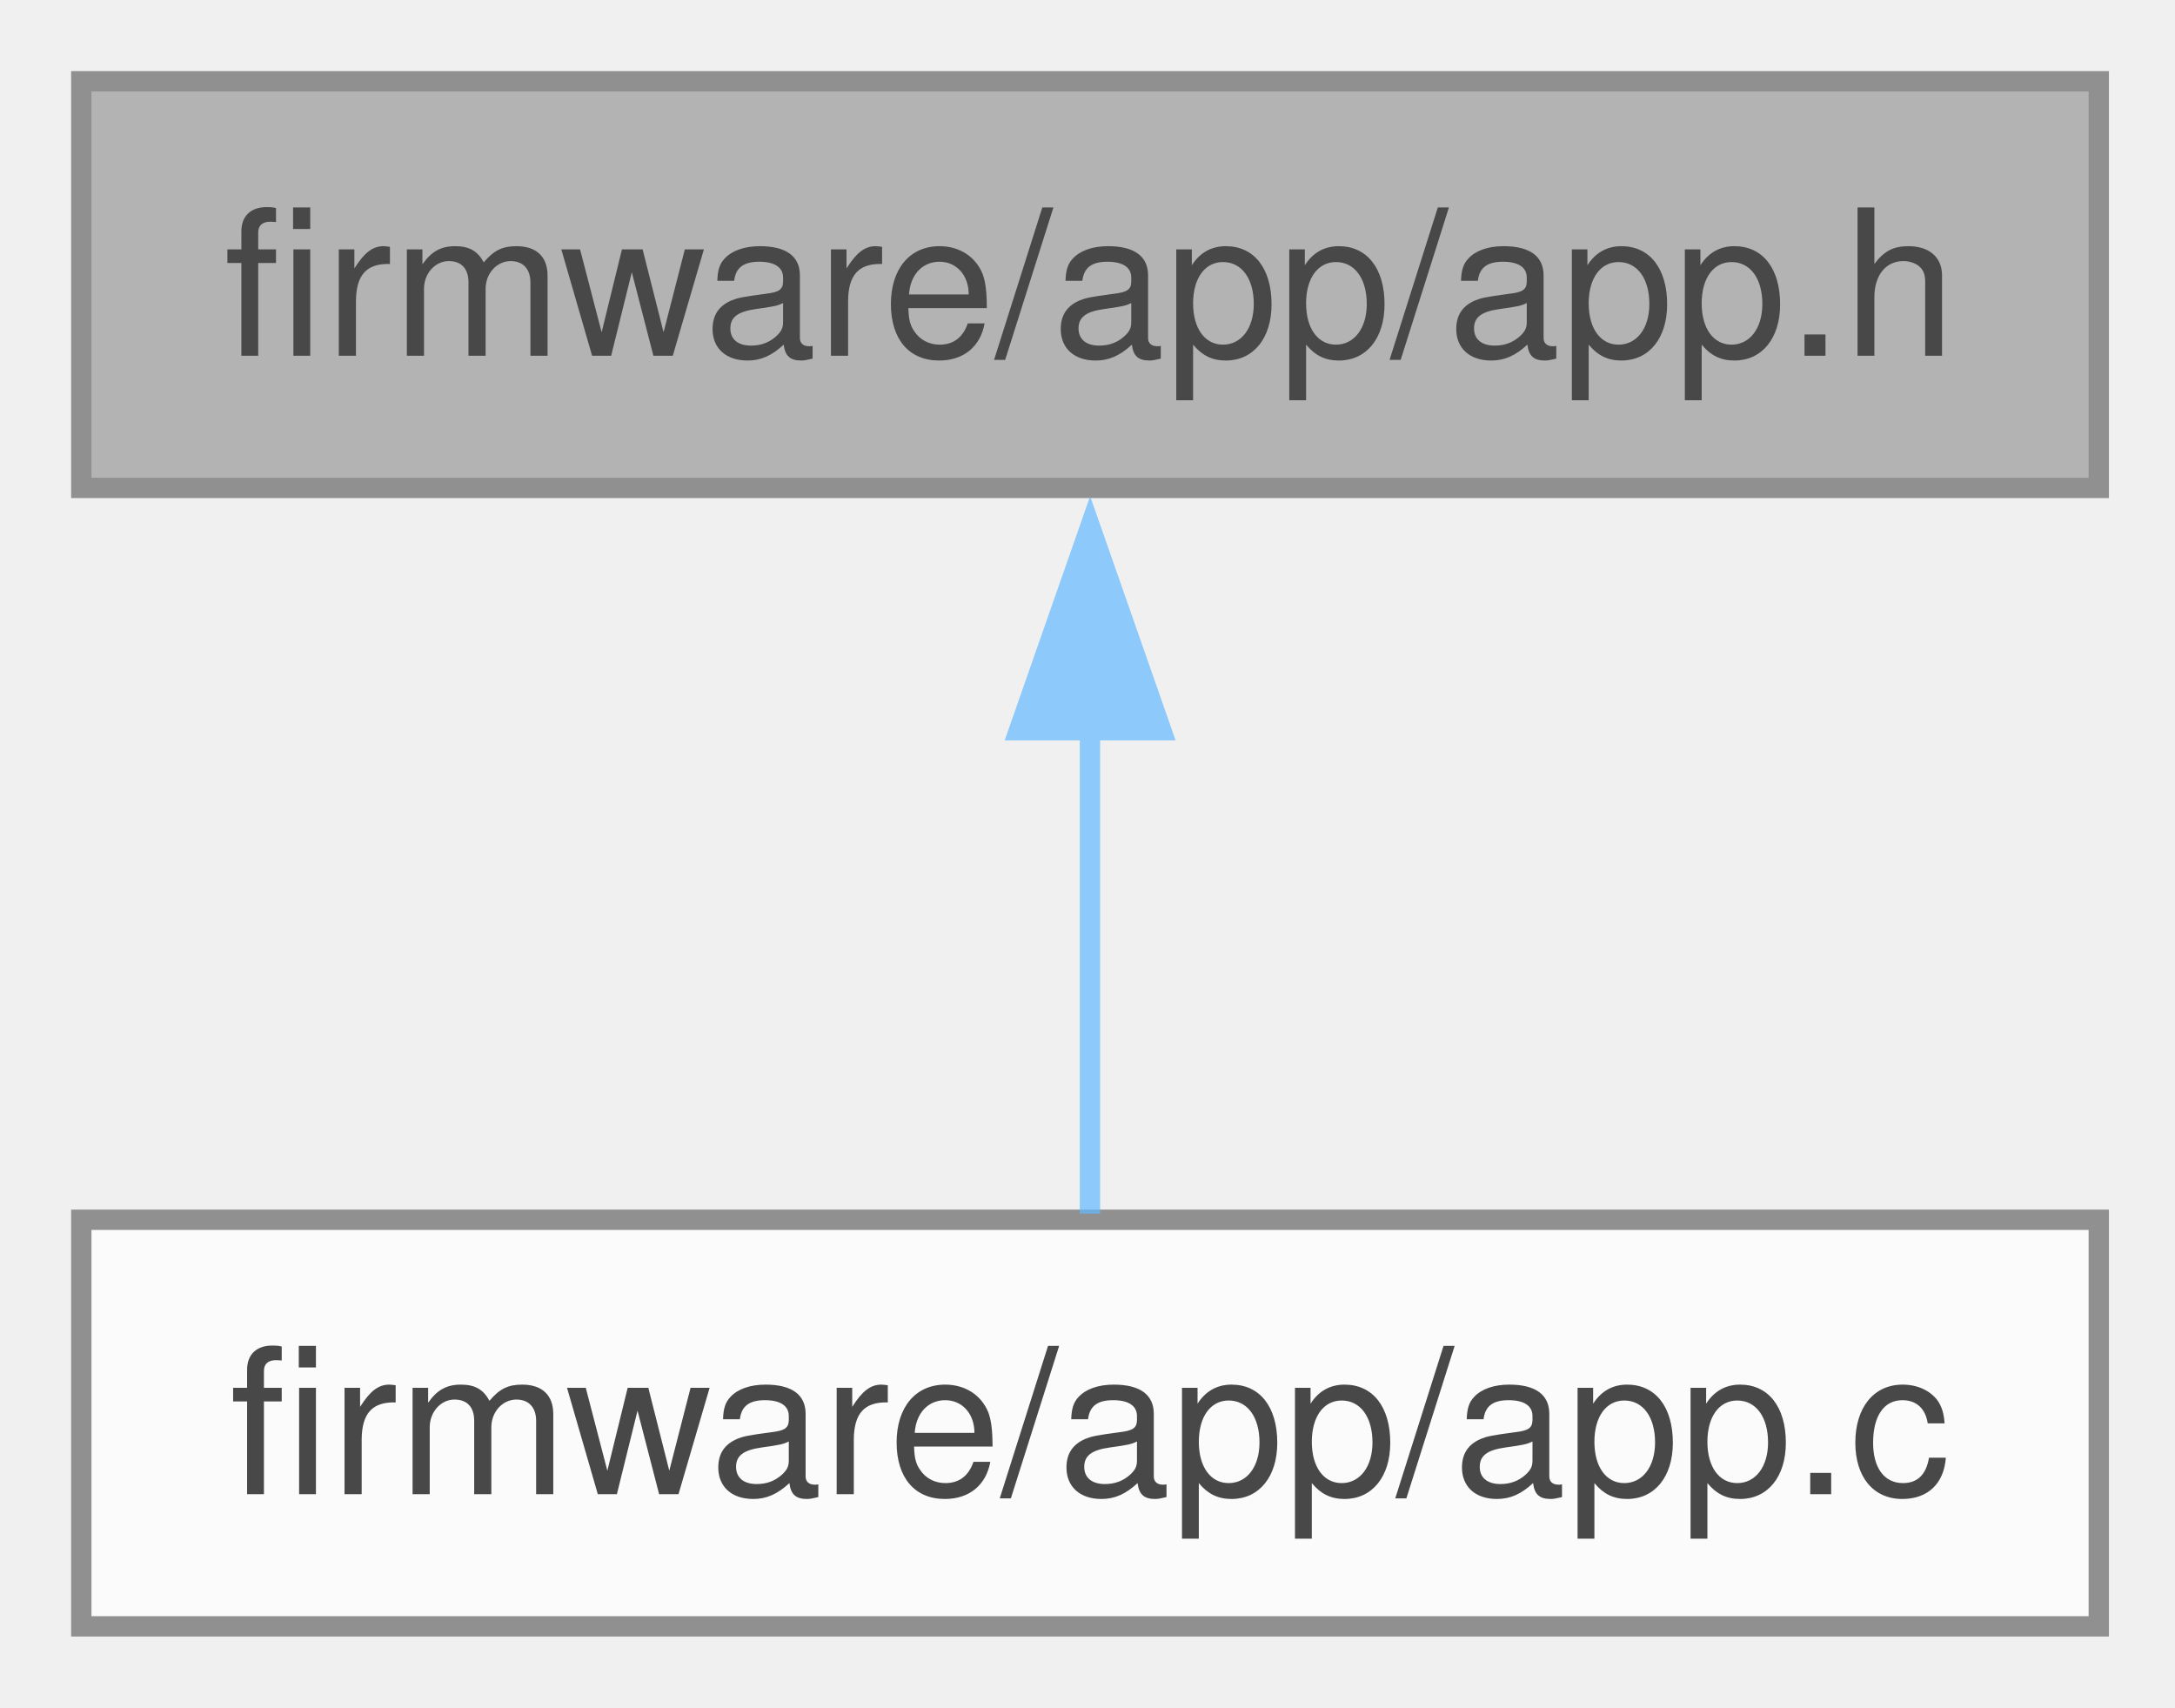
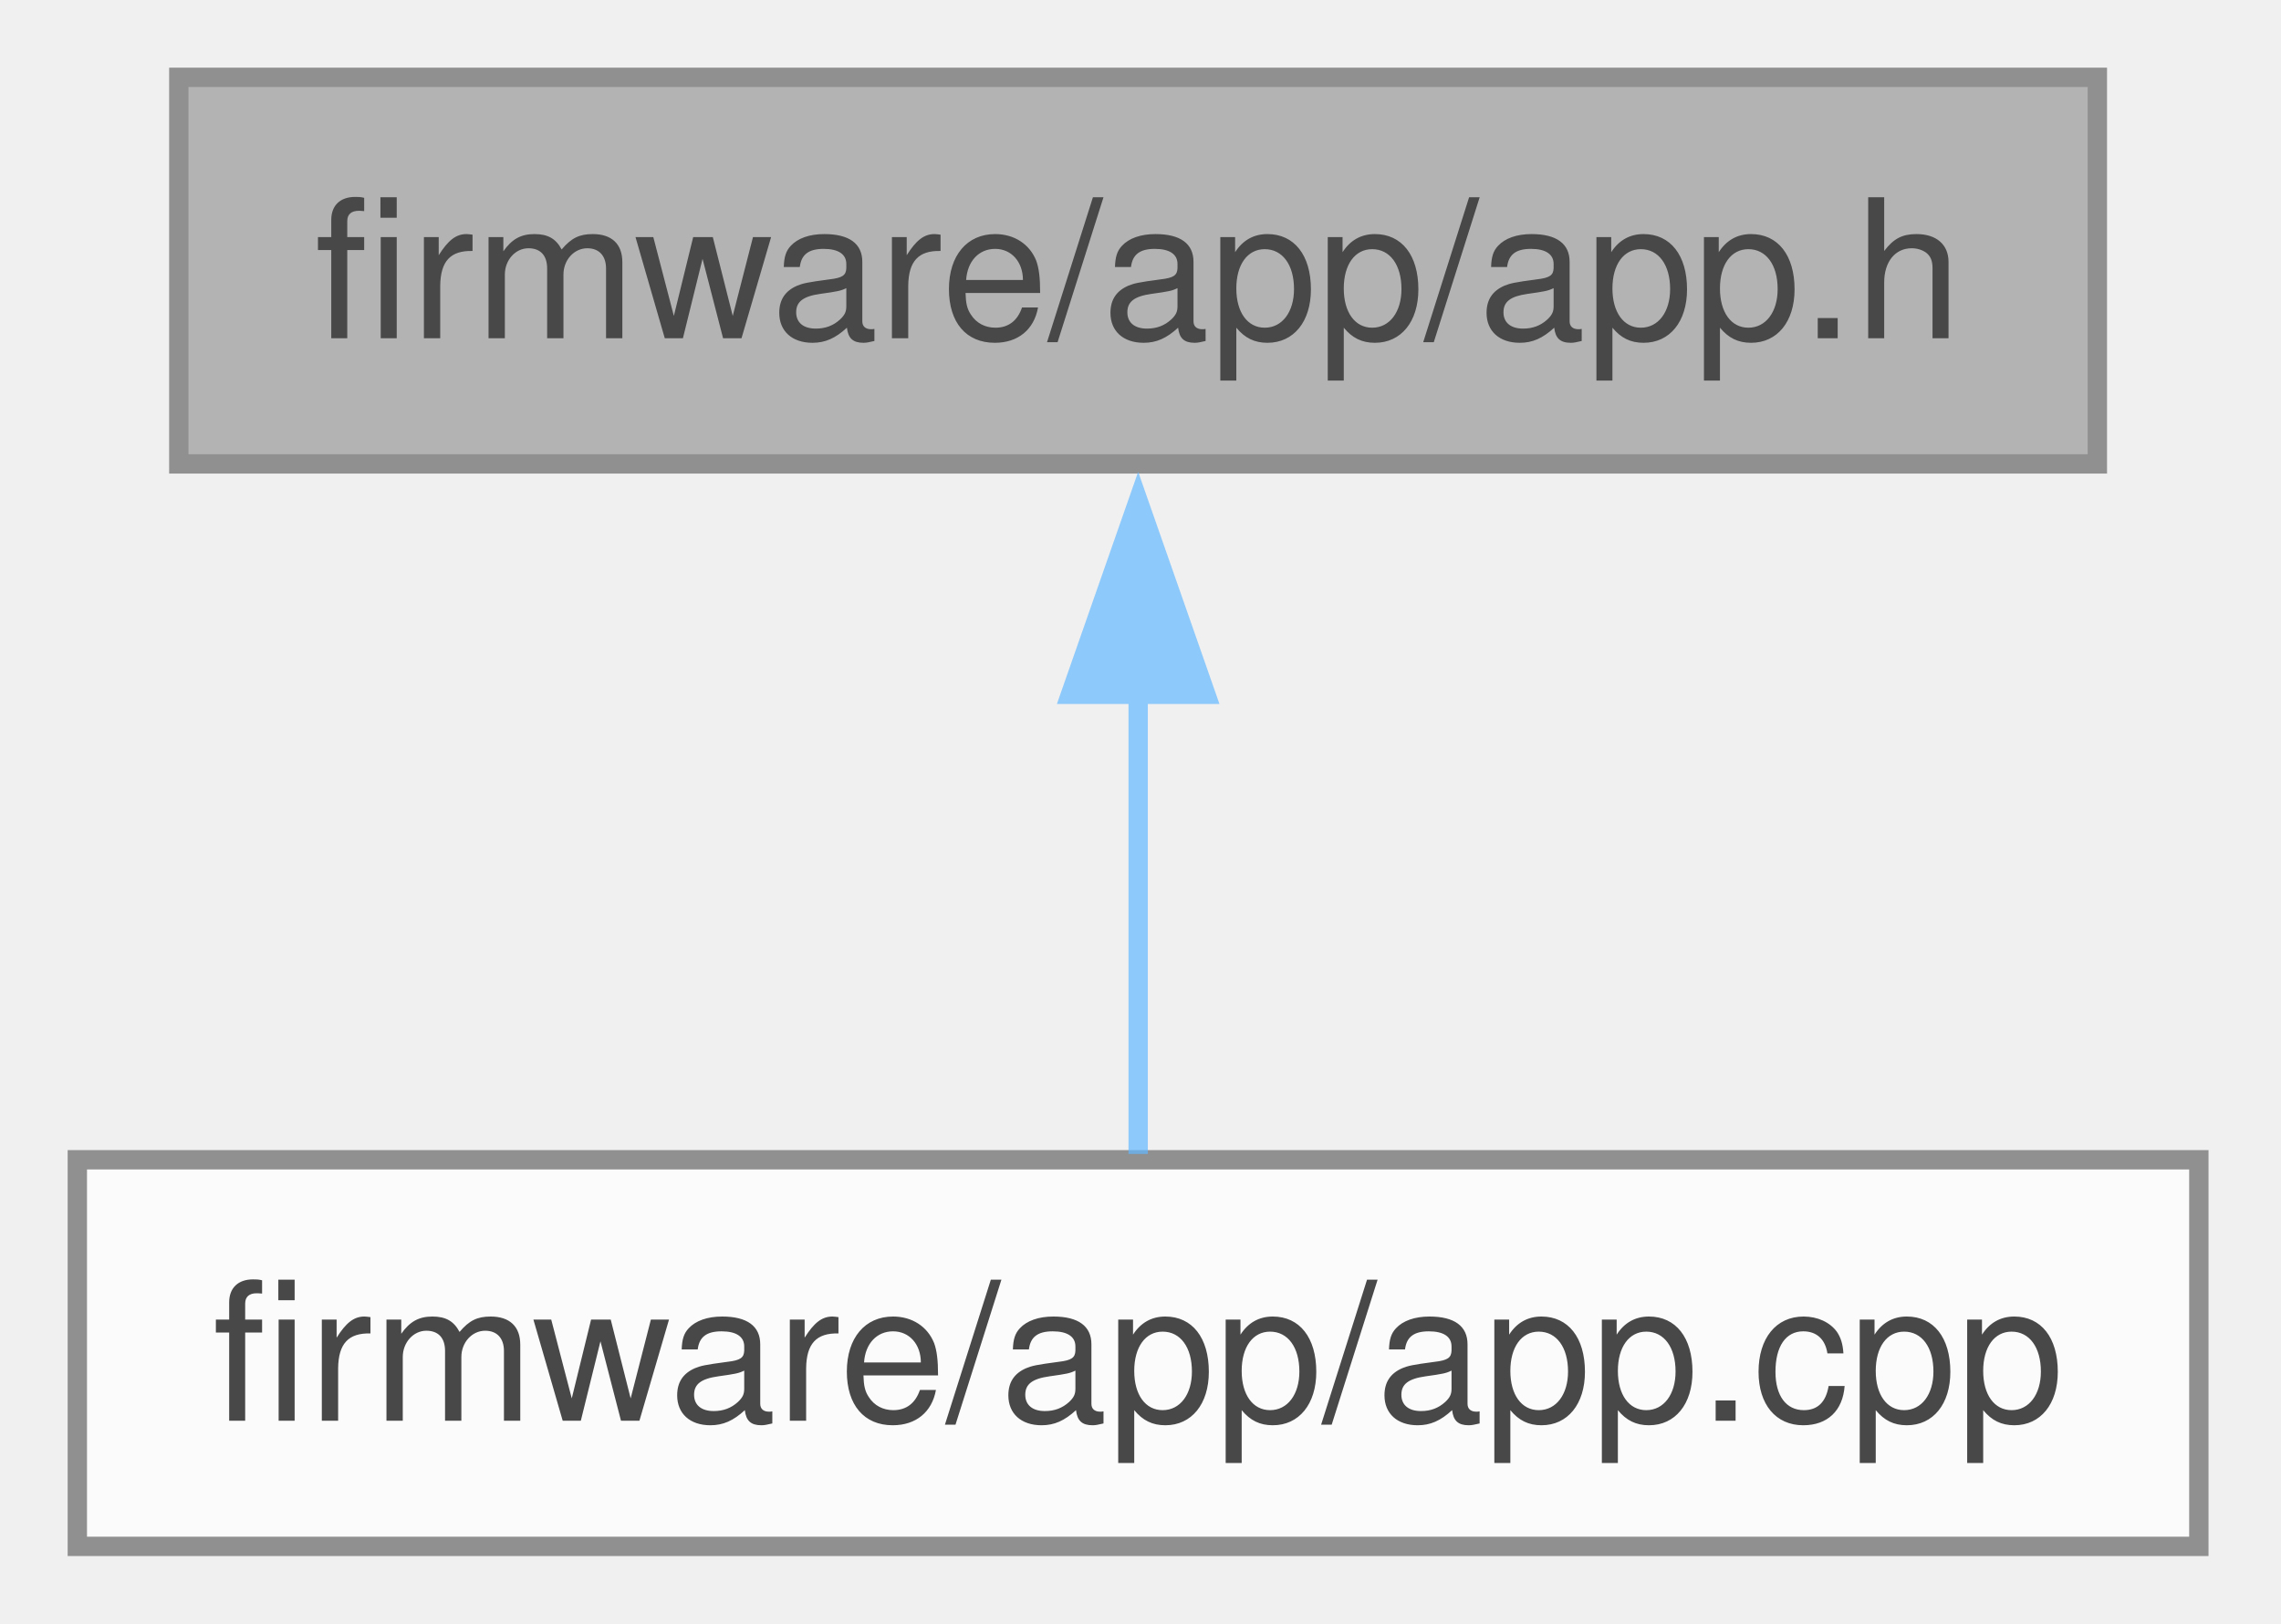
- <svg xmlns="http://www.w3.org/2000/svg" xmlns:xlink="http://www.w3.org/1999/xlink" width="107pt" height="84pt" viewBox="0.00 0.00 107.00 84.00">
+ <svg xmlns="http://www.w3.org/2000/svg" xmlns:xlink="http://www.w3.org/1999/xlink" width="118pt" height="84pt" viewBox="0.00 0.00 118.00 84.00">
  <svg id="main" version="1.1" xml:space="preserve">
    <style type="text/css">
.node, .edge {opacity: 0.7;}
.node.selected, .edge.selected {opacity: 1;}
.edge:hover path { stroke: red; }
.edge:hover polygon { stroke: red; fill: red; }
</style>
    <svg id="graph" class="graph">
      <g id="graph0" class="graph" transform="scale(1 1) rotate(0) translate(4 80)">
        <g id="Node000001" class="node">
          <g id="a_Node000001">
            <a xlink:title=" ">
-               <polygon fill="#999999" stroke="#666666" points="99.25,-76 0,-76 0,-56 99.25,-56 99.25,-76" />
-               <text xml:space="preserve" text-anchor="middle" x="49.62" y="-62.5" font-family="Helvetica,sans-Serif" font-size="10.00">firmware/app/app.h</text>
+               <polygon fill="#999999" stroke="#666666" points="104.5,-76 5.25,-76 5.25,-56 104.5,-56 104.5,-76" />
+               <text xml:space="preserve" text-anchor="middle" x="54.88" y="-62.5" font-family="Helvetica,sans-Serif" font-size="10.00">firmware/app/app.h</text>
            </a>
          </g>
        </g>
        <g id="Node000002" class="node">
          <g id="a_Node000002">
-             <a xlink:href="app_8c.html" target="_top" xlink:title=" ">
-               <polygon fill="white" stroke="#666666" points="99.25,-20 0,-20 0,0 99.25,0 99.25,-20" />
-               <text xml:space="preserve" text-anchor="middle" x="49.62" y="-6.5" font-family="Helvetica,sans-Serif" font-size="10.00">firmware/app/app.c</text>
+             <a xlink:href="app_8cpp.html" target="_top" xlink:title=" ">
+               <polygon fill="white" stroke="#666666" points="109.75,-20 0,-20 0,0 109.75,0 109.75,-20" />
+               <text xml:space="preserve" text-anchor="middle" x="54.88" y="-6.5" font-family="Helvetica,sans-Serif" font-size="10.00">firmware/app/app.cpp</text>
            </a>
          </g>
        </g>
        <g id="edge1_Node000001_Node000002" class="edge">
          <g id="a_edge1_Node000001_Node000002">
            <a xlink:title=" ">
-               <path fill="none" stroke="#63b8ff" d="M49.62,-44.13C49.62,-35.9 49.62,-26.85 49.62,-20.3" />
-               <polygon fill="#63b8ff" stroke="#63b8ff" points="46.13,-44.08 49.63,-54.08 53.13,-44.08 46.13,-44.08" />
+               <path fill="none" stroke="#63b8ff" d="M54.88,-44.13C54.88,-35.9 54.88,-26.85 54.88,-20.3" />
+               <polygon fill="#63b8ff" stroke="#63b8ff" points="51.38,-44.08 54.88,-54.08 58.38,-44.08 51.38,-44.08" />
            </a>
          </g>
        </g>
      </g>
    </svg>
  </svg>
  <style type="text/css">

[data-mouse-over-selected='false'] { opacity: 0.7; }
[data-mouse-over-selected='true']  { opacity: 1.0; }

</style>
</svg>
